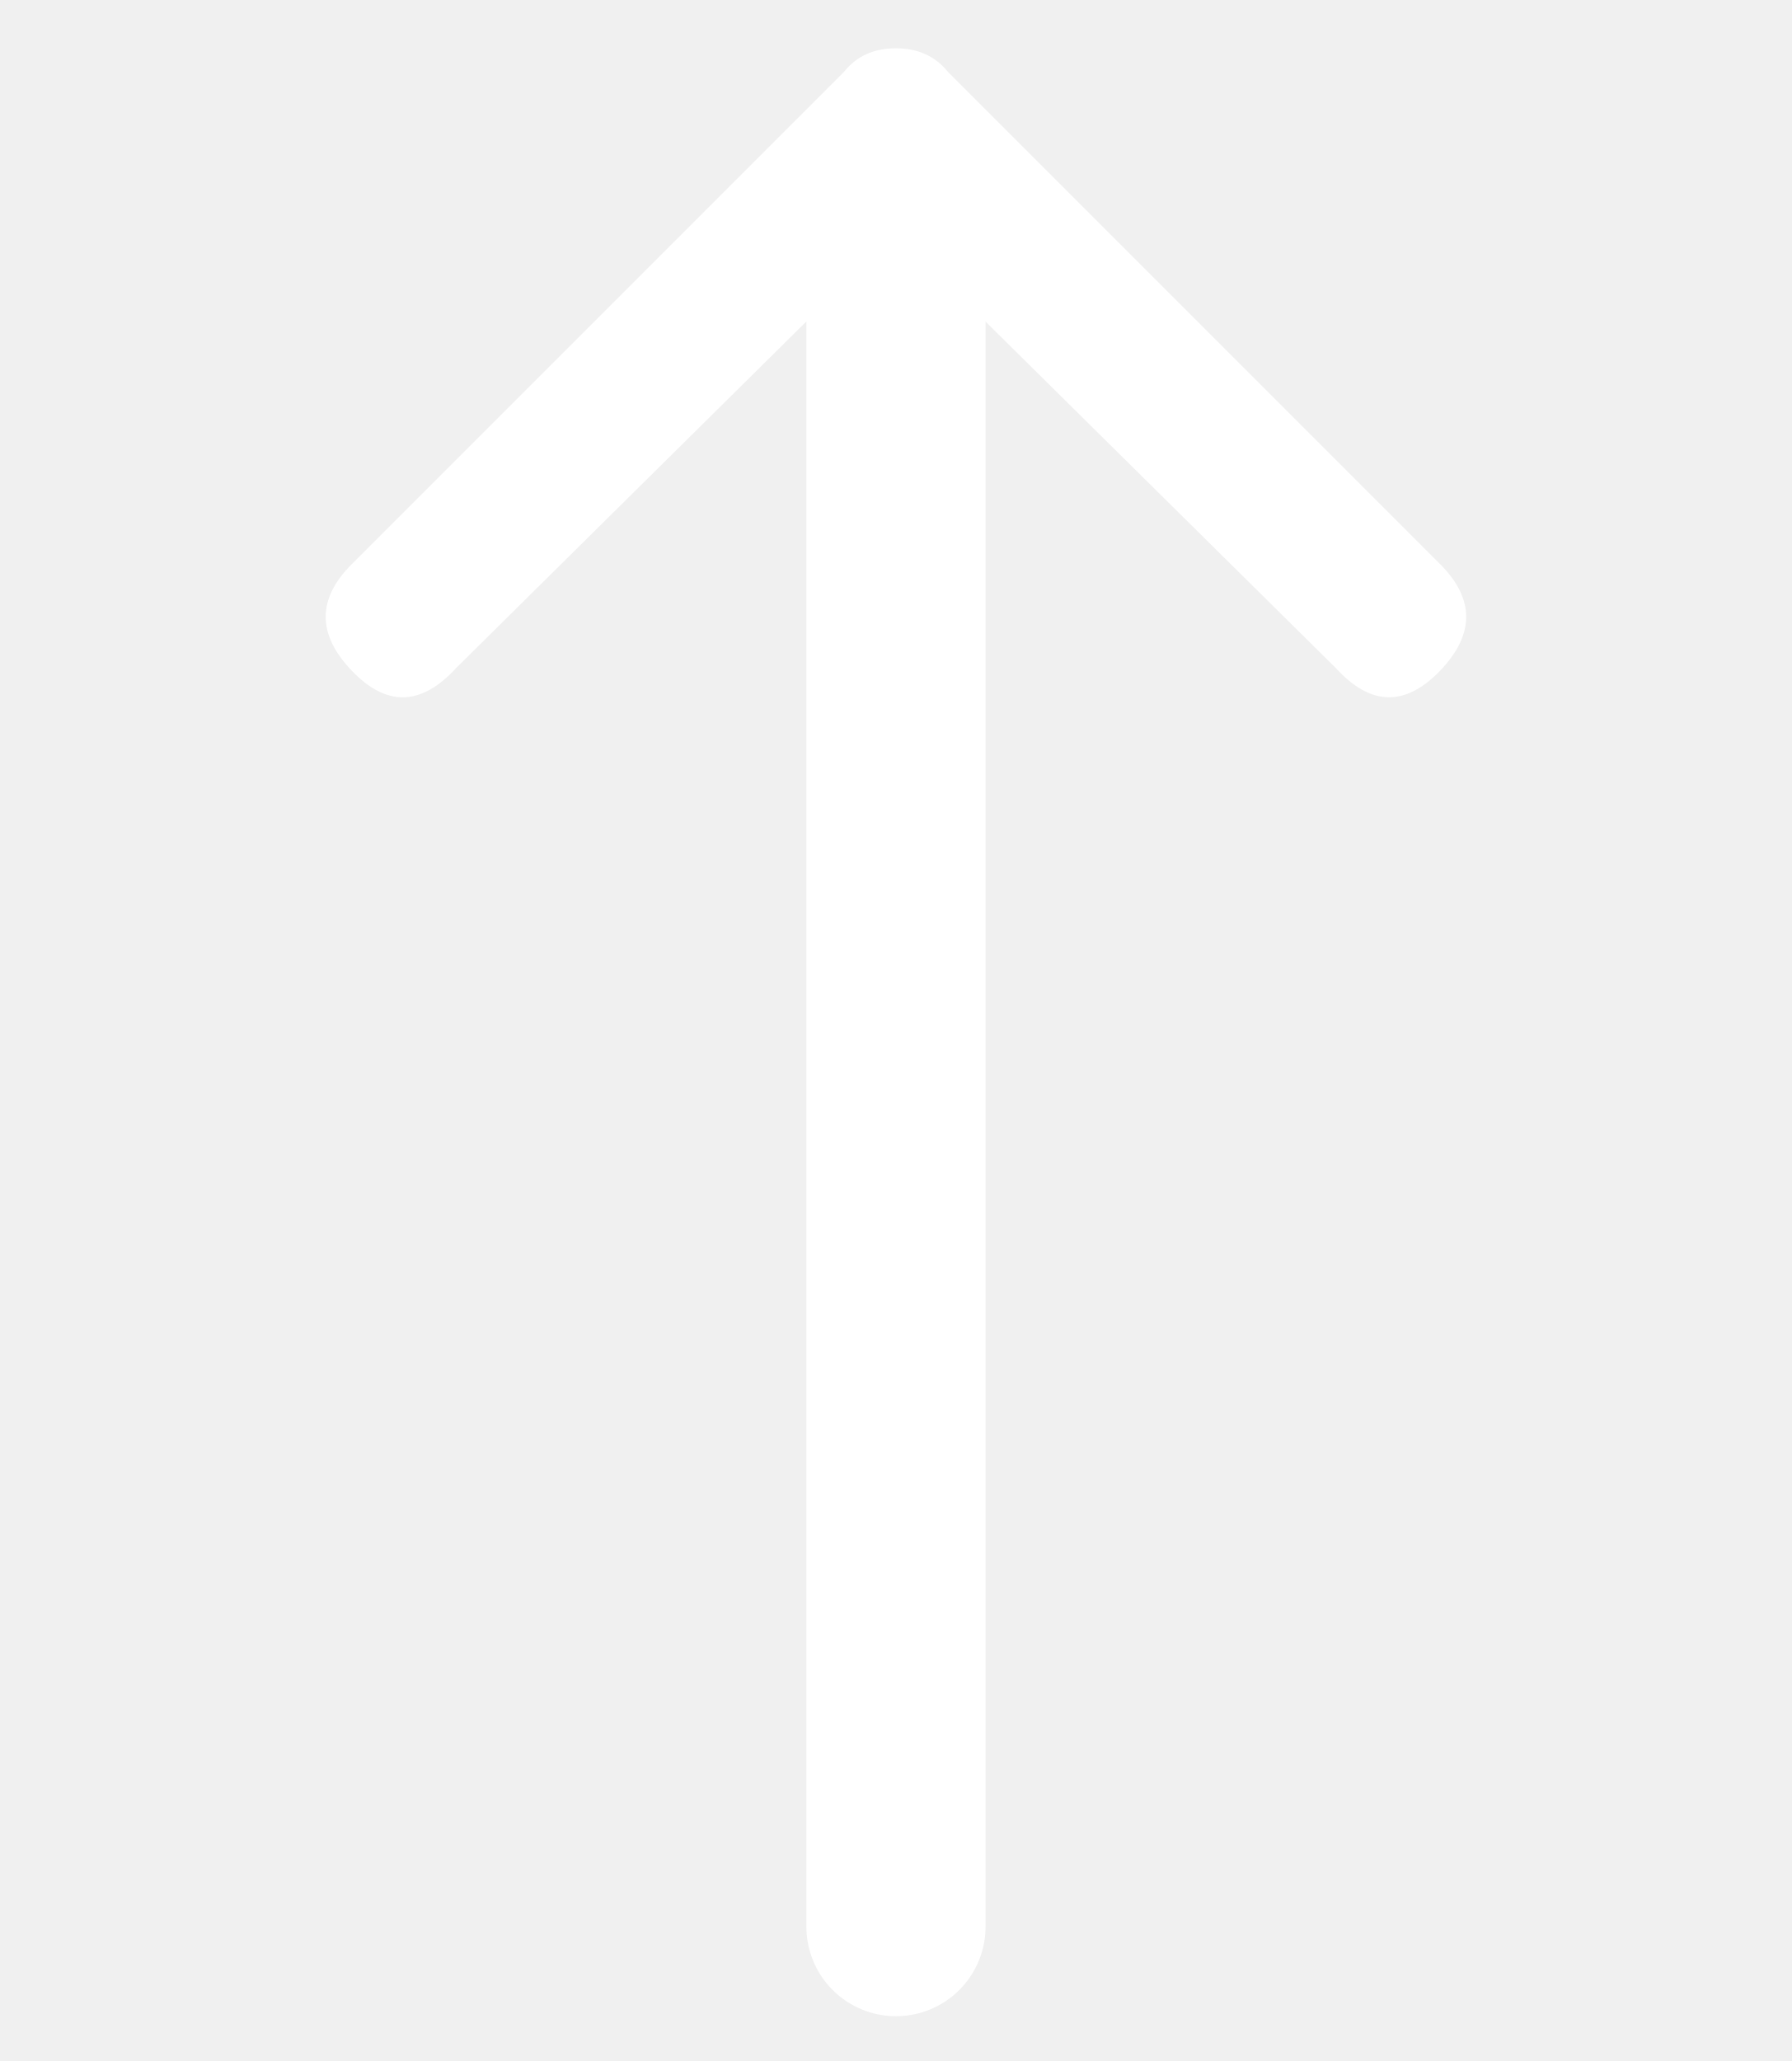
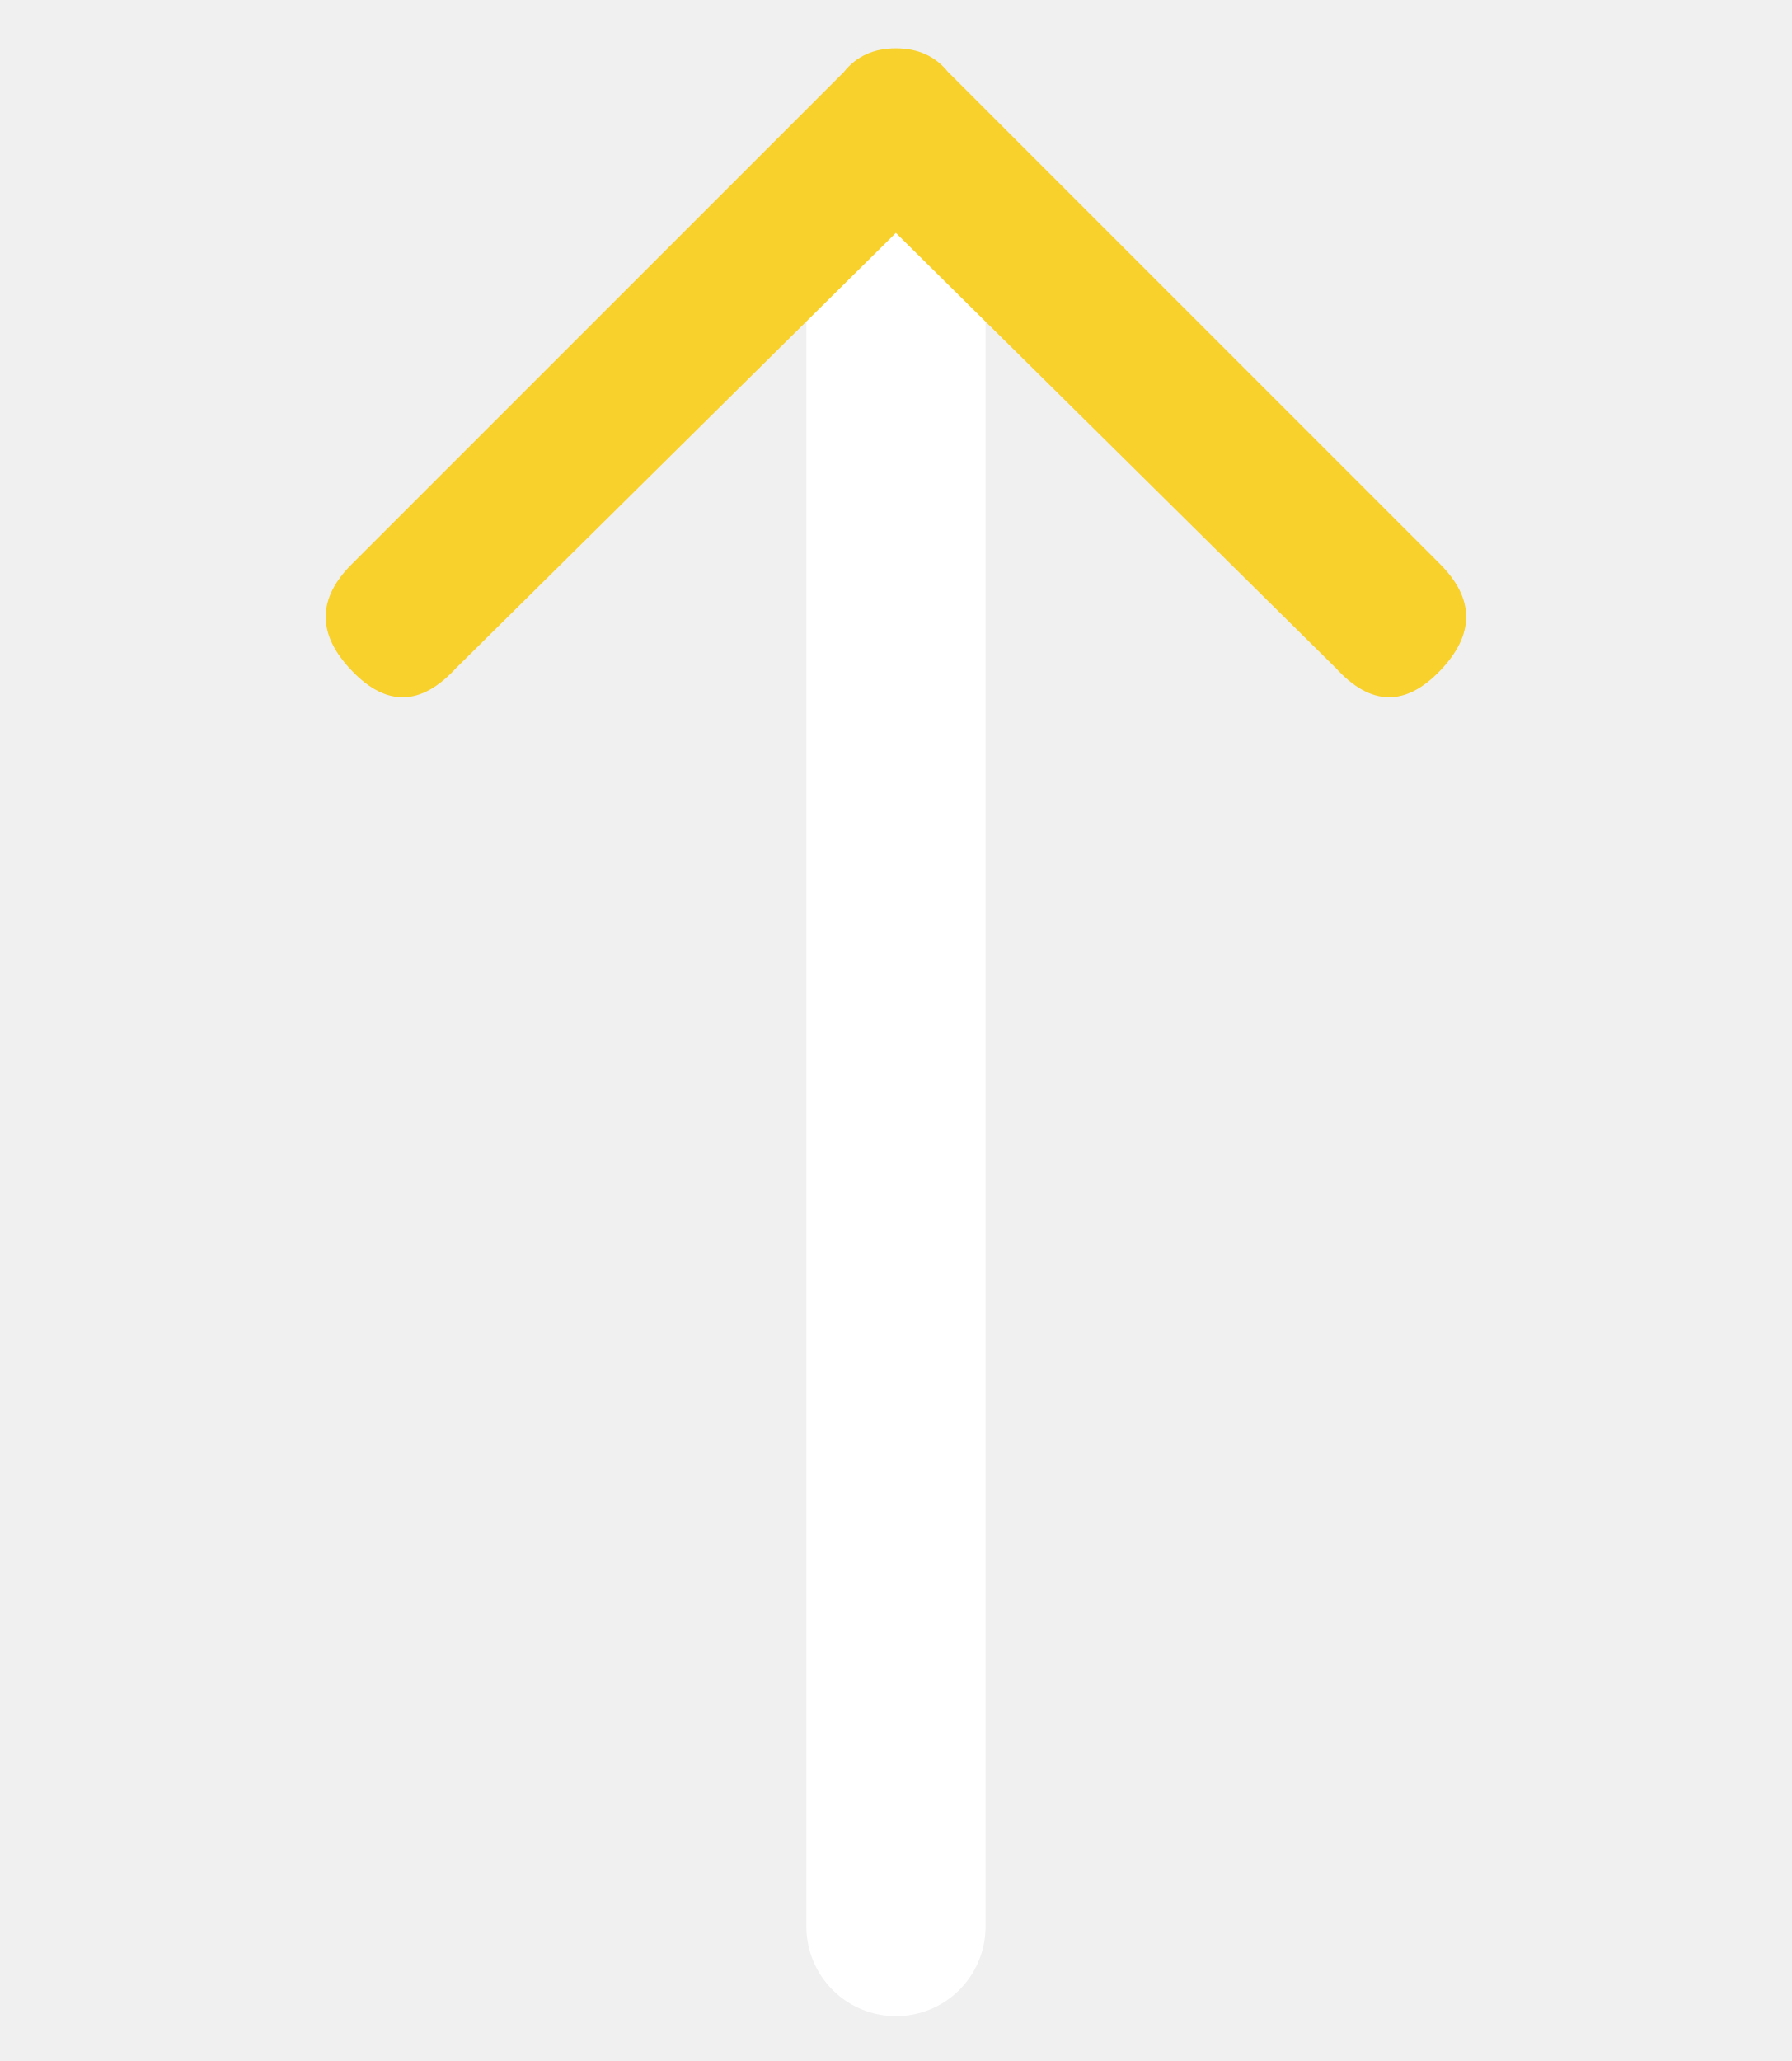
<svg xmlns="http://www.w3.org/2000/svg" width="20" height="23">
  <path fill="#FFF" stroke="#FFF" stroke-width="2" stroke-linecap="round" stroke-miterlimit="10" d="M10 21.5v-19" />
-   <path fill="#FFF" d="M3.926 7.484c-.388-.404-.388-.801 0-1.188L9.419.803c.14-.176.334-.264.58-.264s.44.088.582.264l5.493 5.493c.387.388.387.784 0 1.188-.389.405-.775.396-1.162-.026L9.999 2.599 5.088 7.458c-.388.422-.775.432-1.162.026z" />
+   <path fill="#F8D12D" d="M3.926 7.484c-.388-.404-.388-.801 0-1.188L9.419.803c.14-.176.334-.264.58-.264s.44.088.582.264l5.493 5.493c.387.388.387.784 0 1.188-.389.405-.775.396-1.162-.026L9.999 2.599 5.088 7.458c-.388.422-.775.432-1.162.026z" />
</svg>
